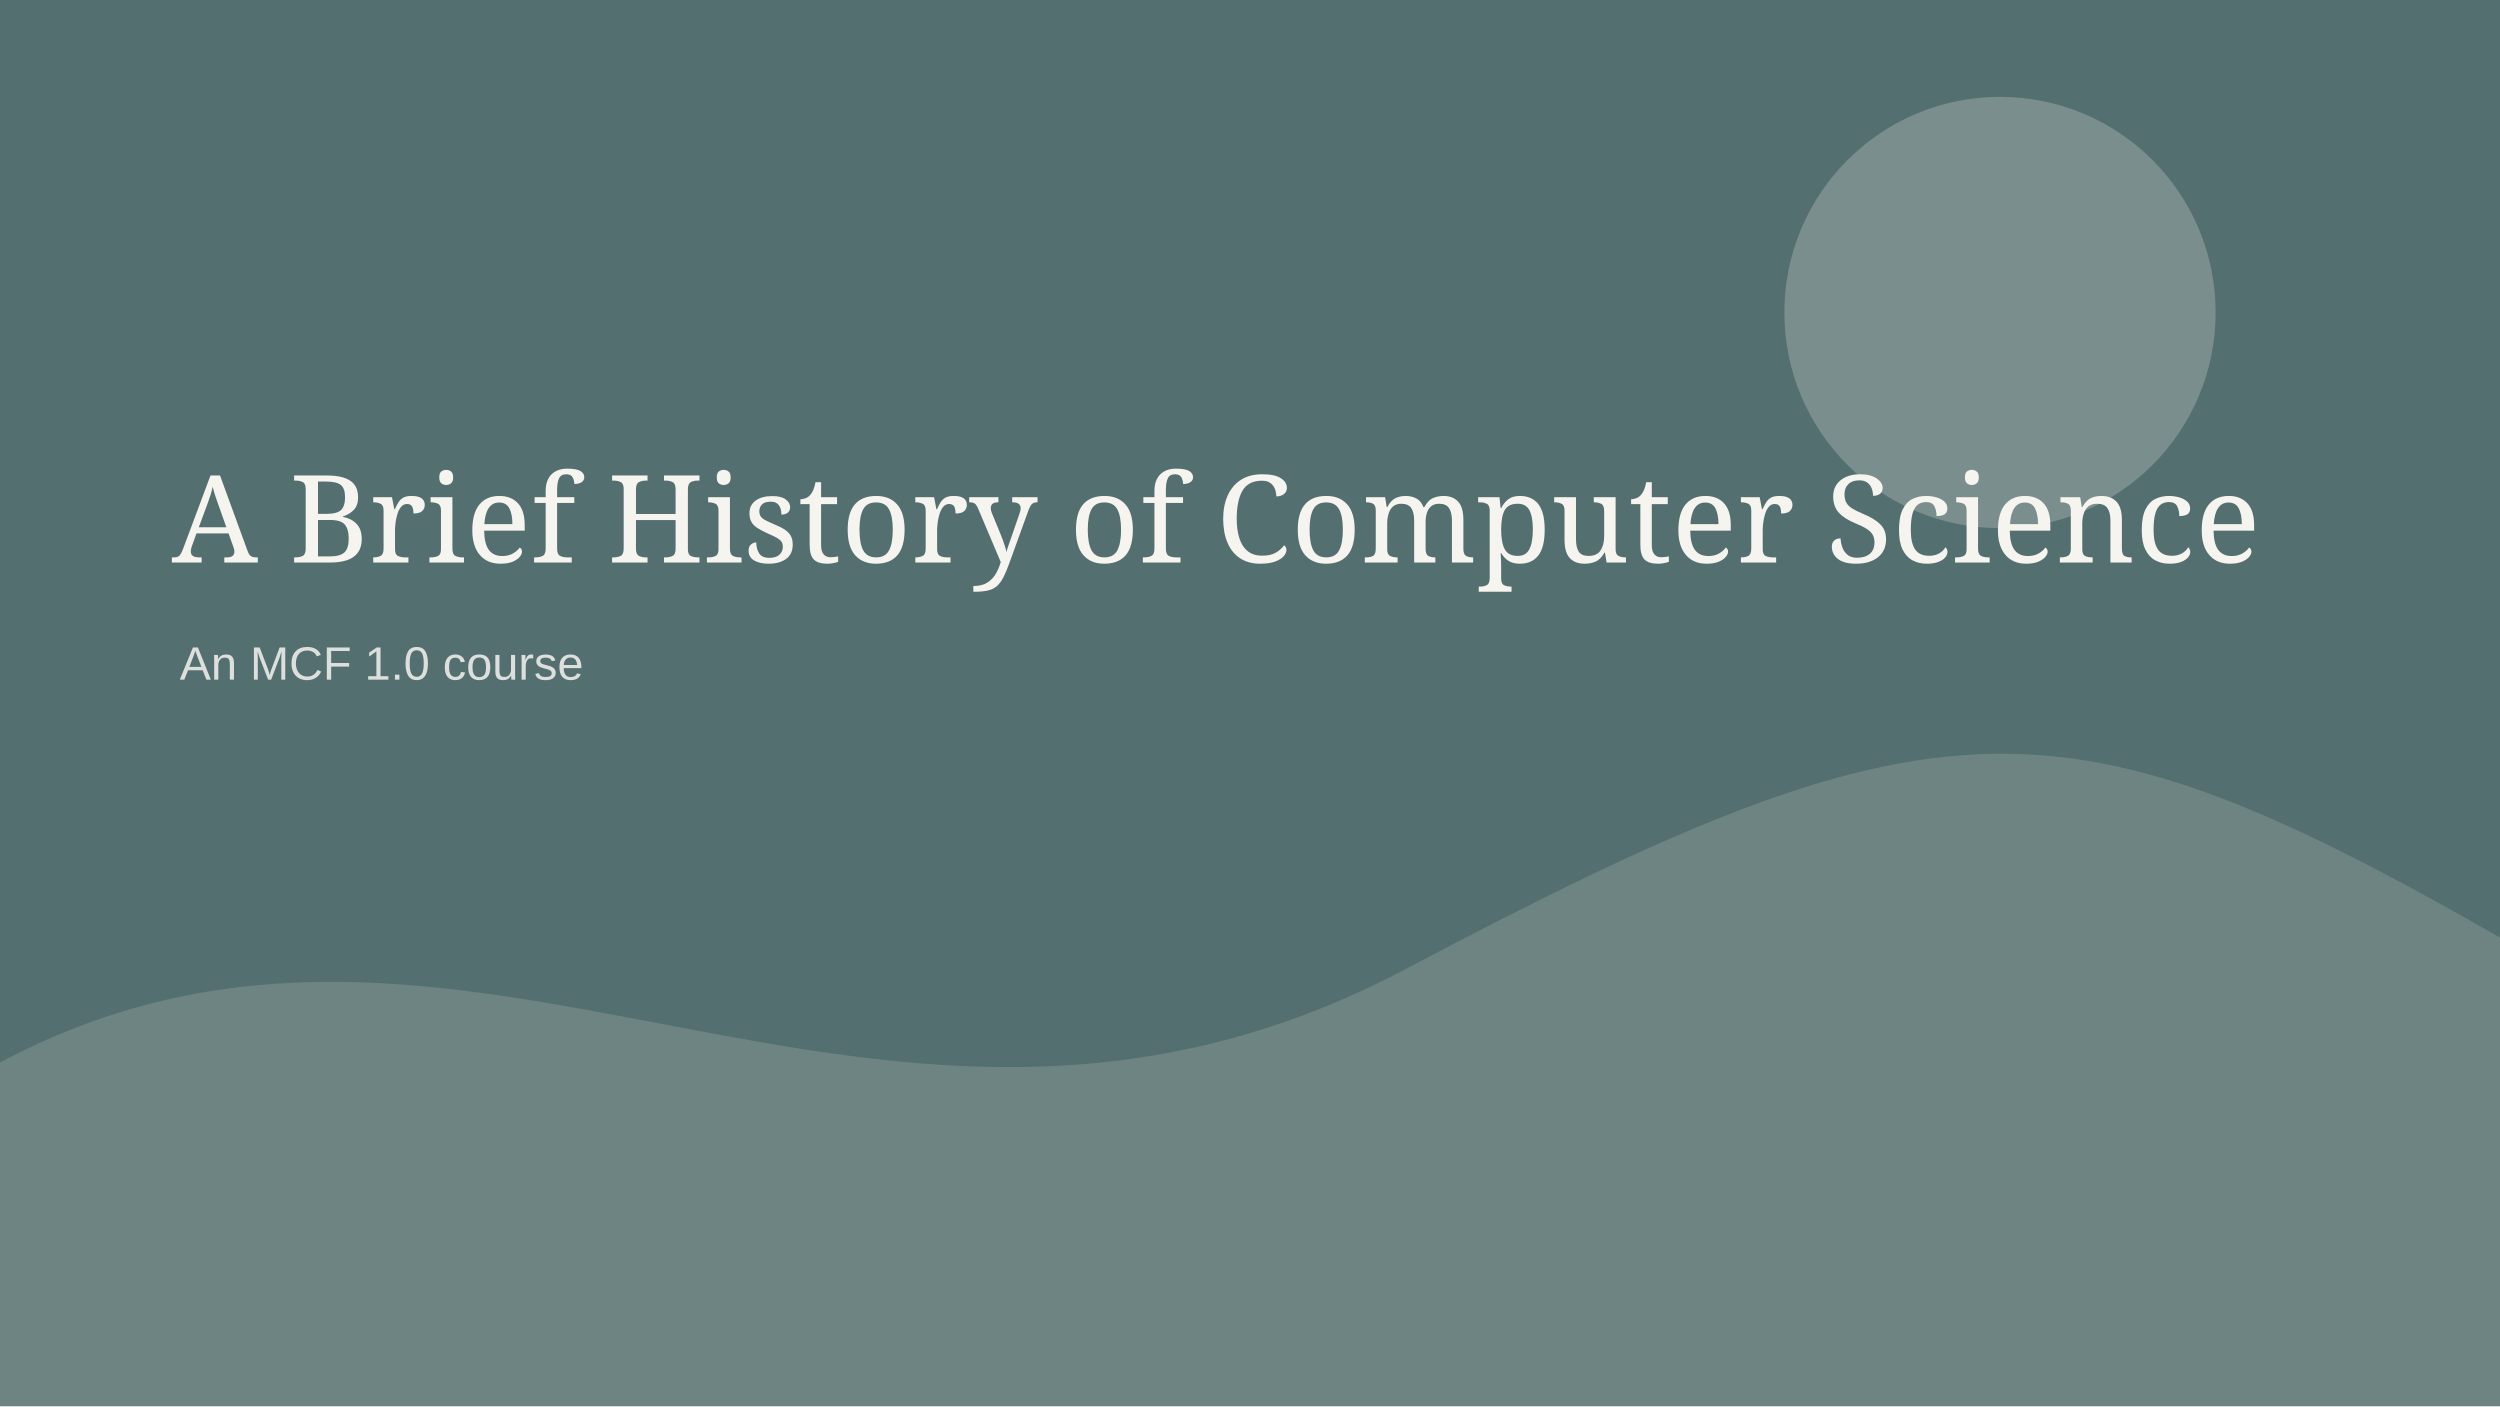
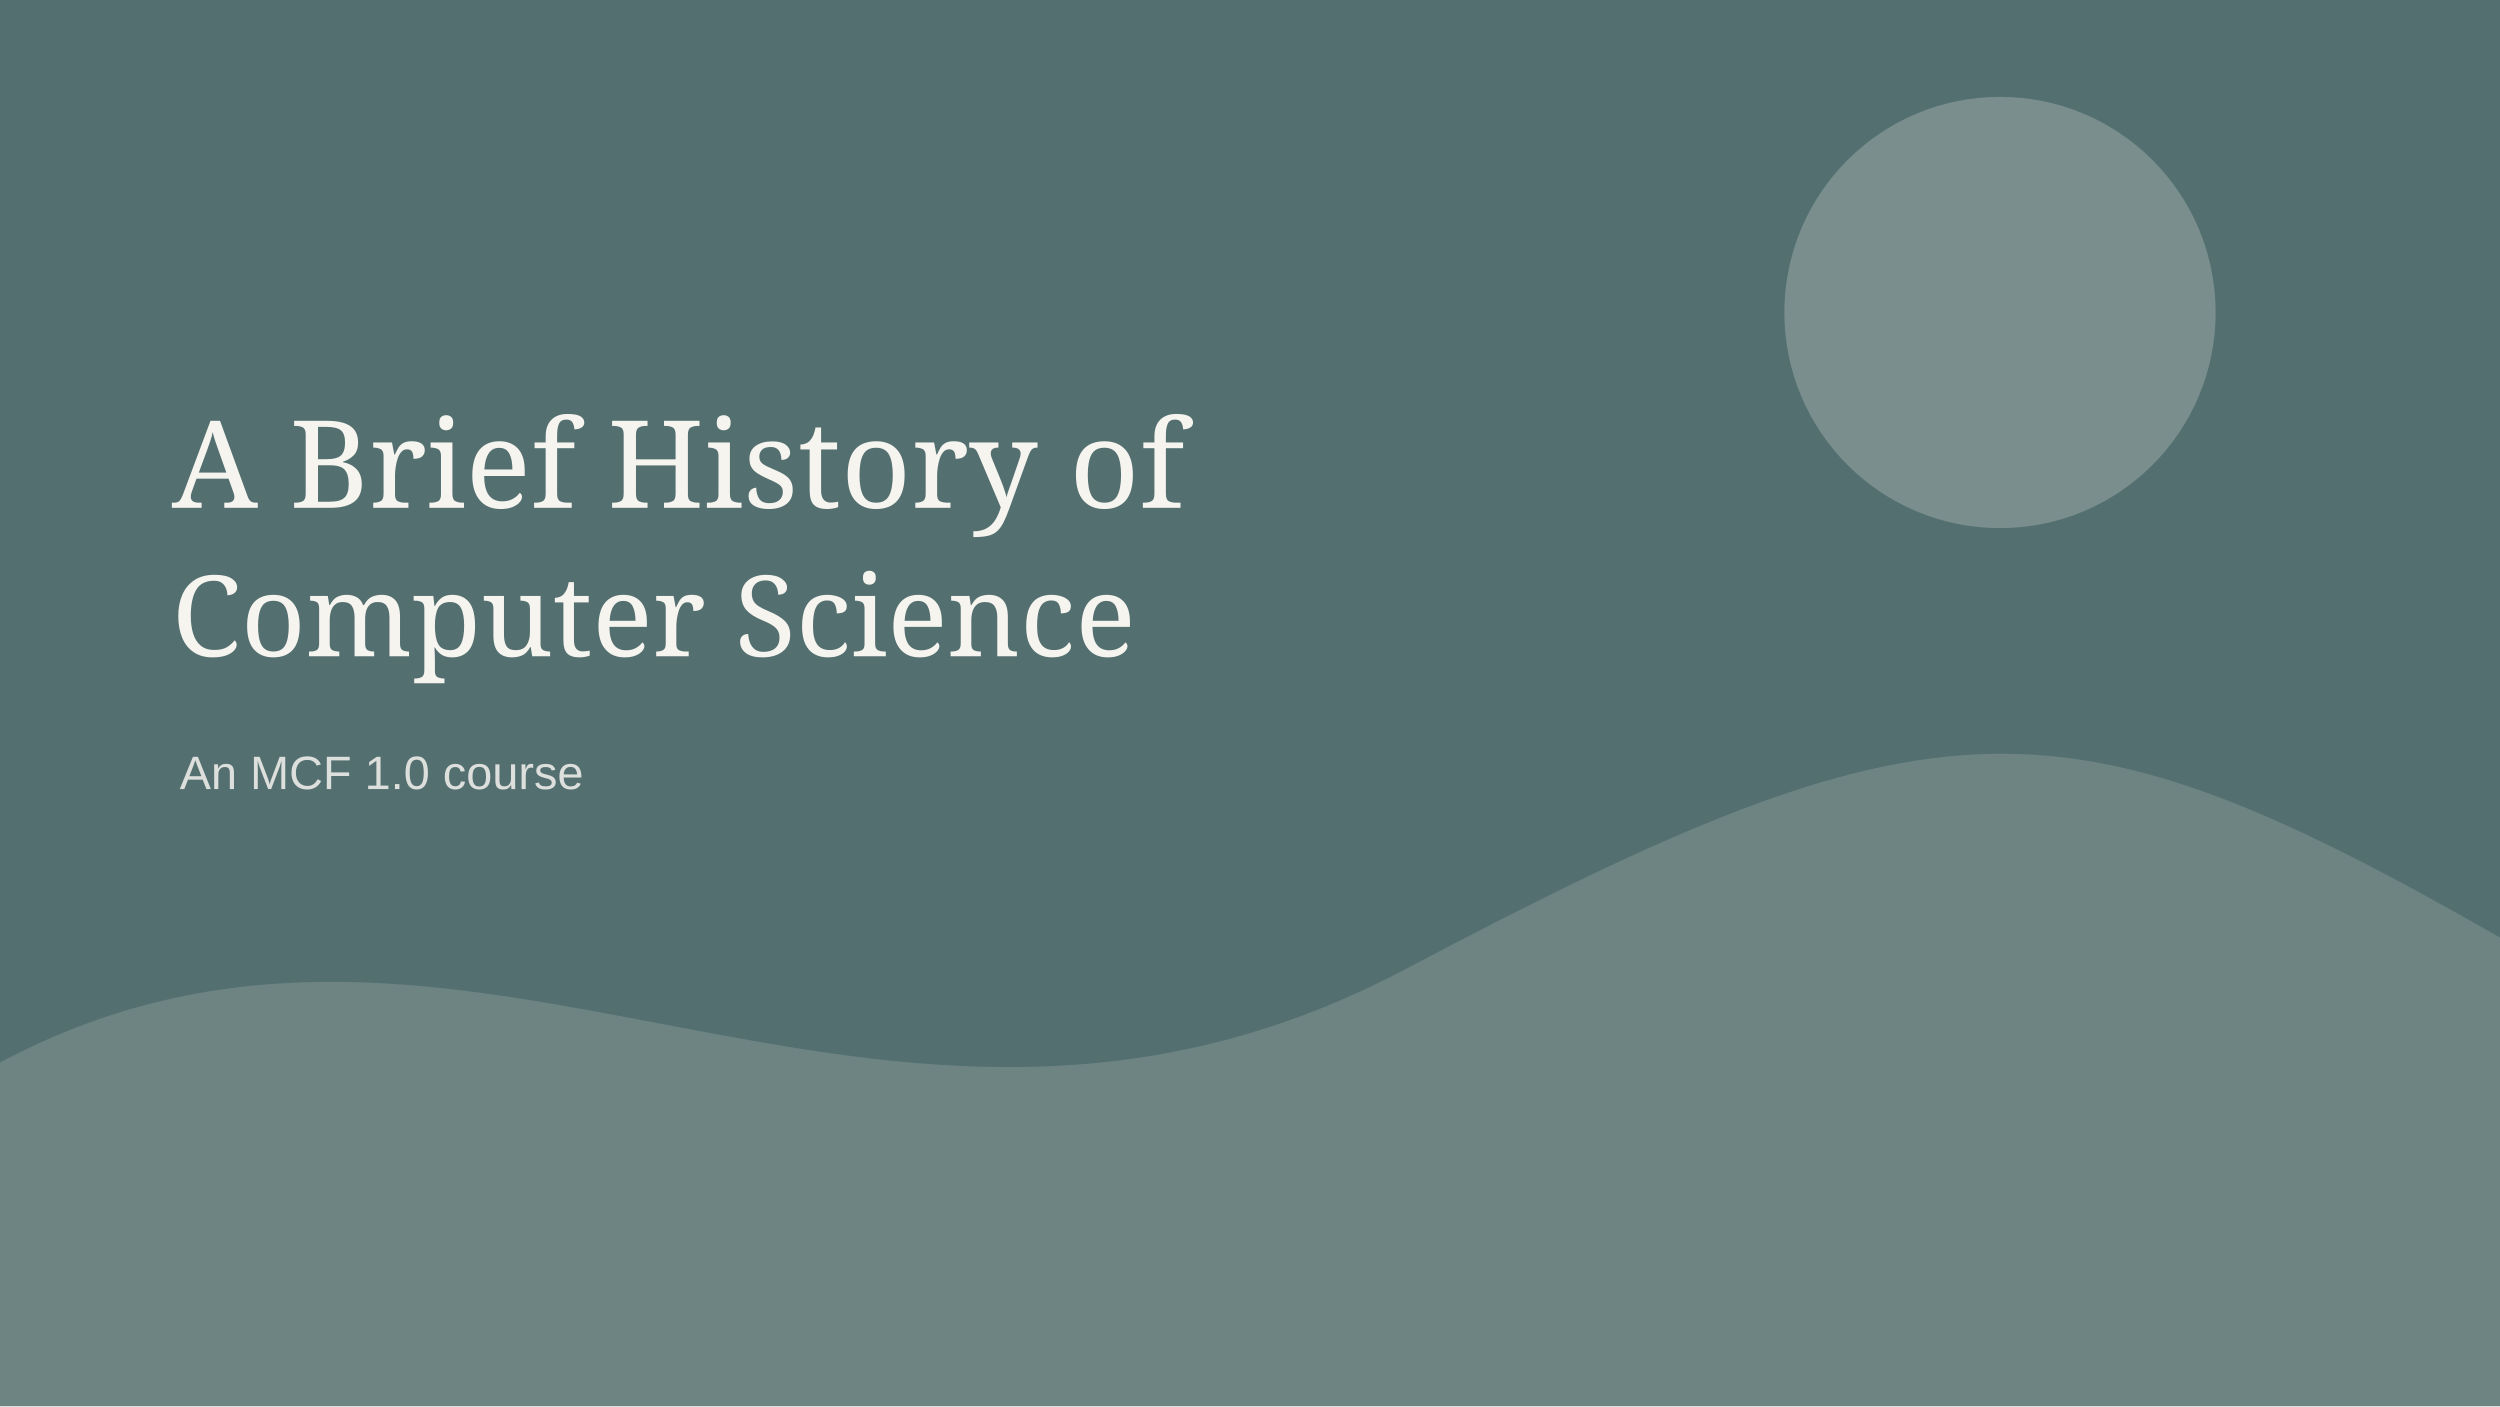
<svg xmlns="http://www.w3.org/2000/svg" width="1600" height="900" viewBox="0 0 1600 900">
  <rect width="1600" height="900" fill="#536f70" />
  <path d="M0 680 C300 520 560 800 900 620 S1320 440 1600 600 V900 H0Z" fill="#f6f4ef" opacity=".16" />
  <circle cx="1280" cy="200" r="138" fill="#f6f4ef" opacity=".24" />
-   <text x="110" y="360" fill="#f6f4ef" font-family="Georgia,serif" font-size="78">A Brief History of Computer Science</text>
-   <text x="115" y="435" fill="#f6f4ef" font-family="Arial,sans-serif" font-size="30" opacity=".84">An MCF 1.0 course</text>
+   <text x="110" y="325" fill="#f6f4ef" font-family="Georgia,serif" font-size="78">A Brief History of</text>
+   <text x="110" y="420" fill="#f6f4ef" font-family="Georgia,serif" font-size="72">Computer Science</text>
+   <text x="115" y="505" fill="#f6f4ef" font-family="Arial,sans-serif" font-size="30" opacity=".84">An MCF 1.0 course</text>
</svg>
